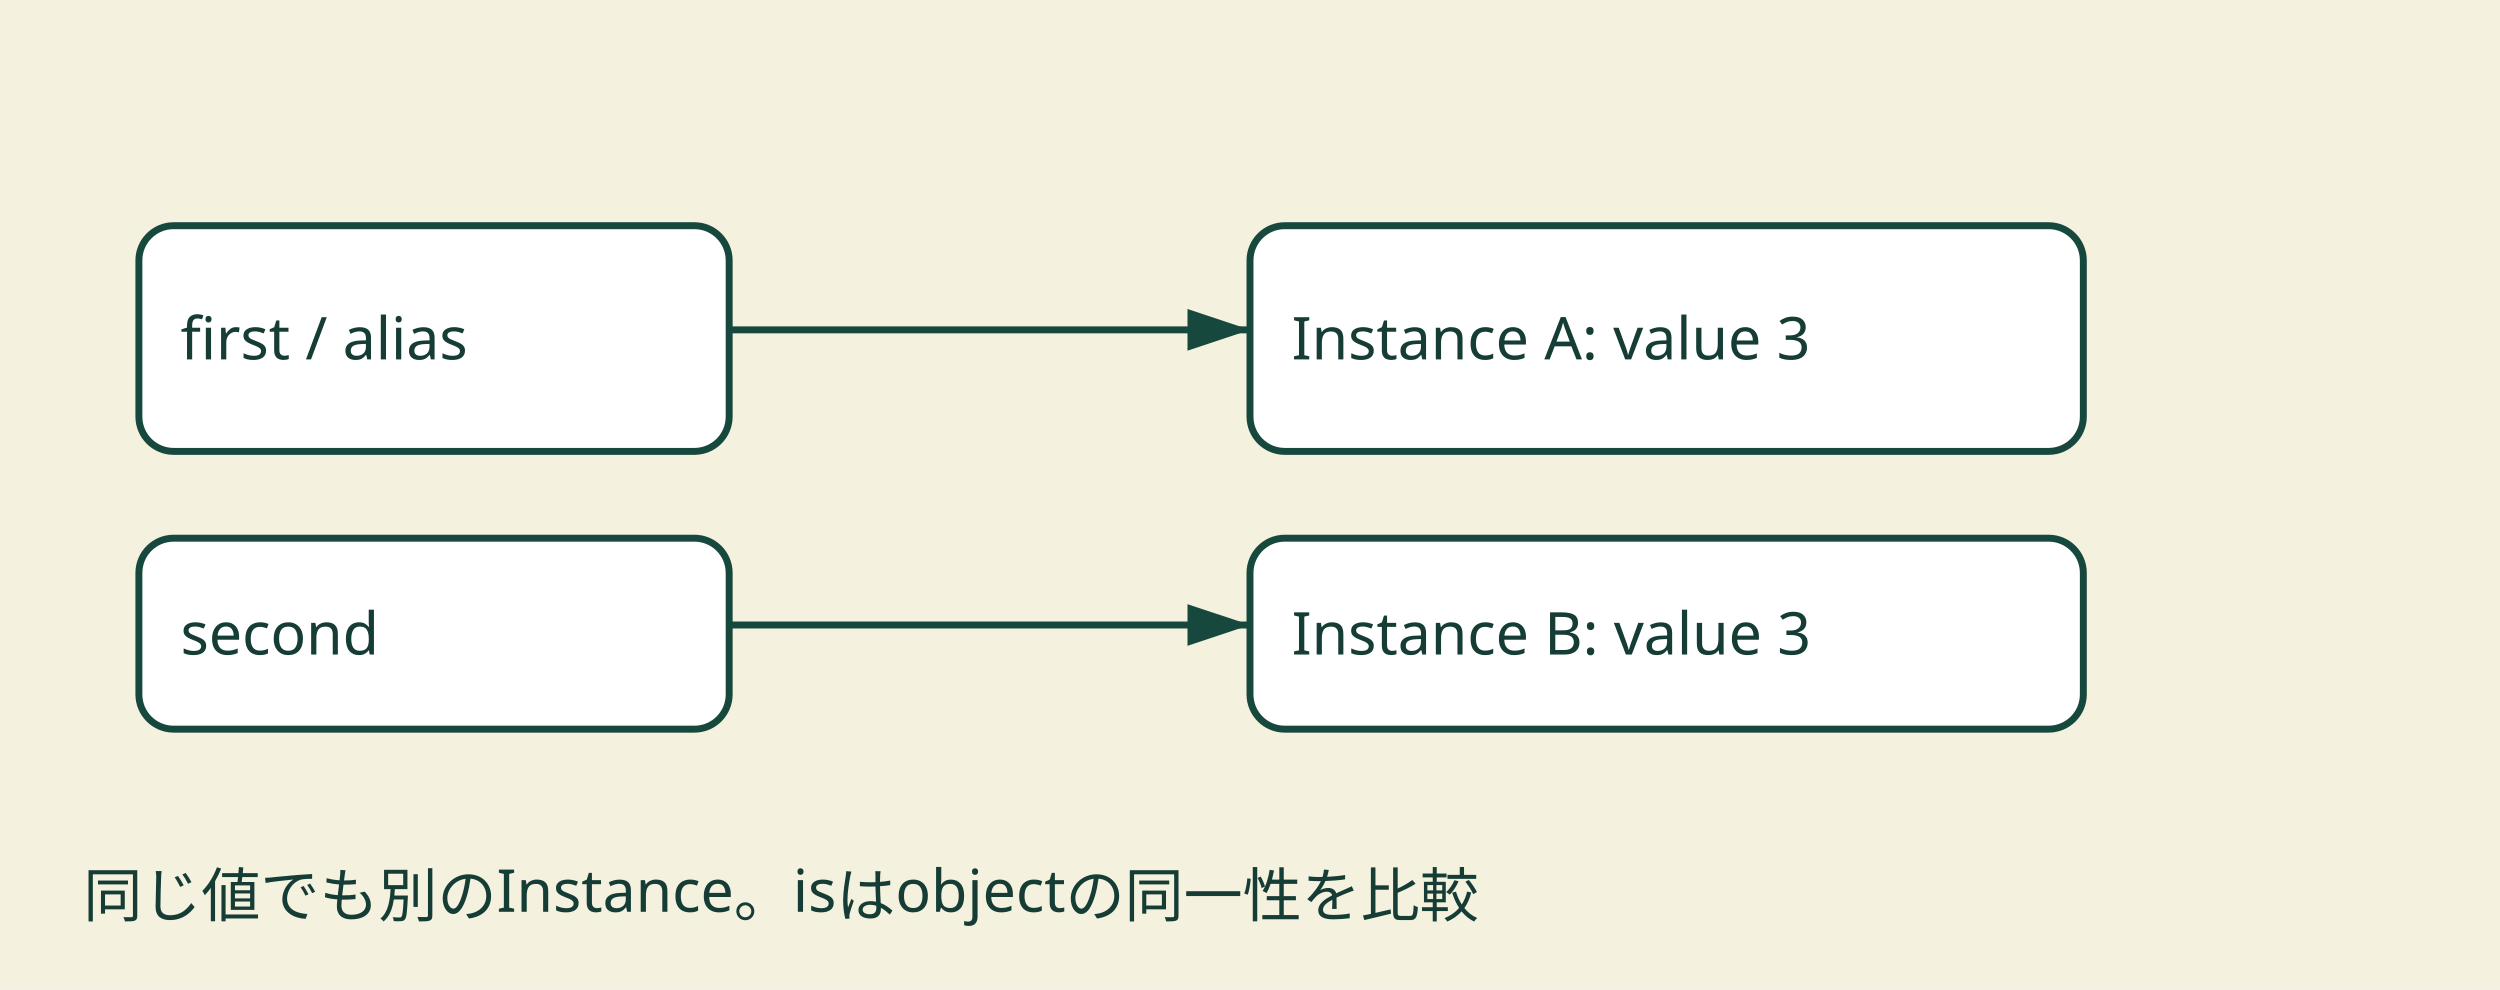
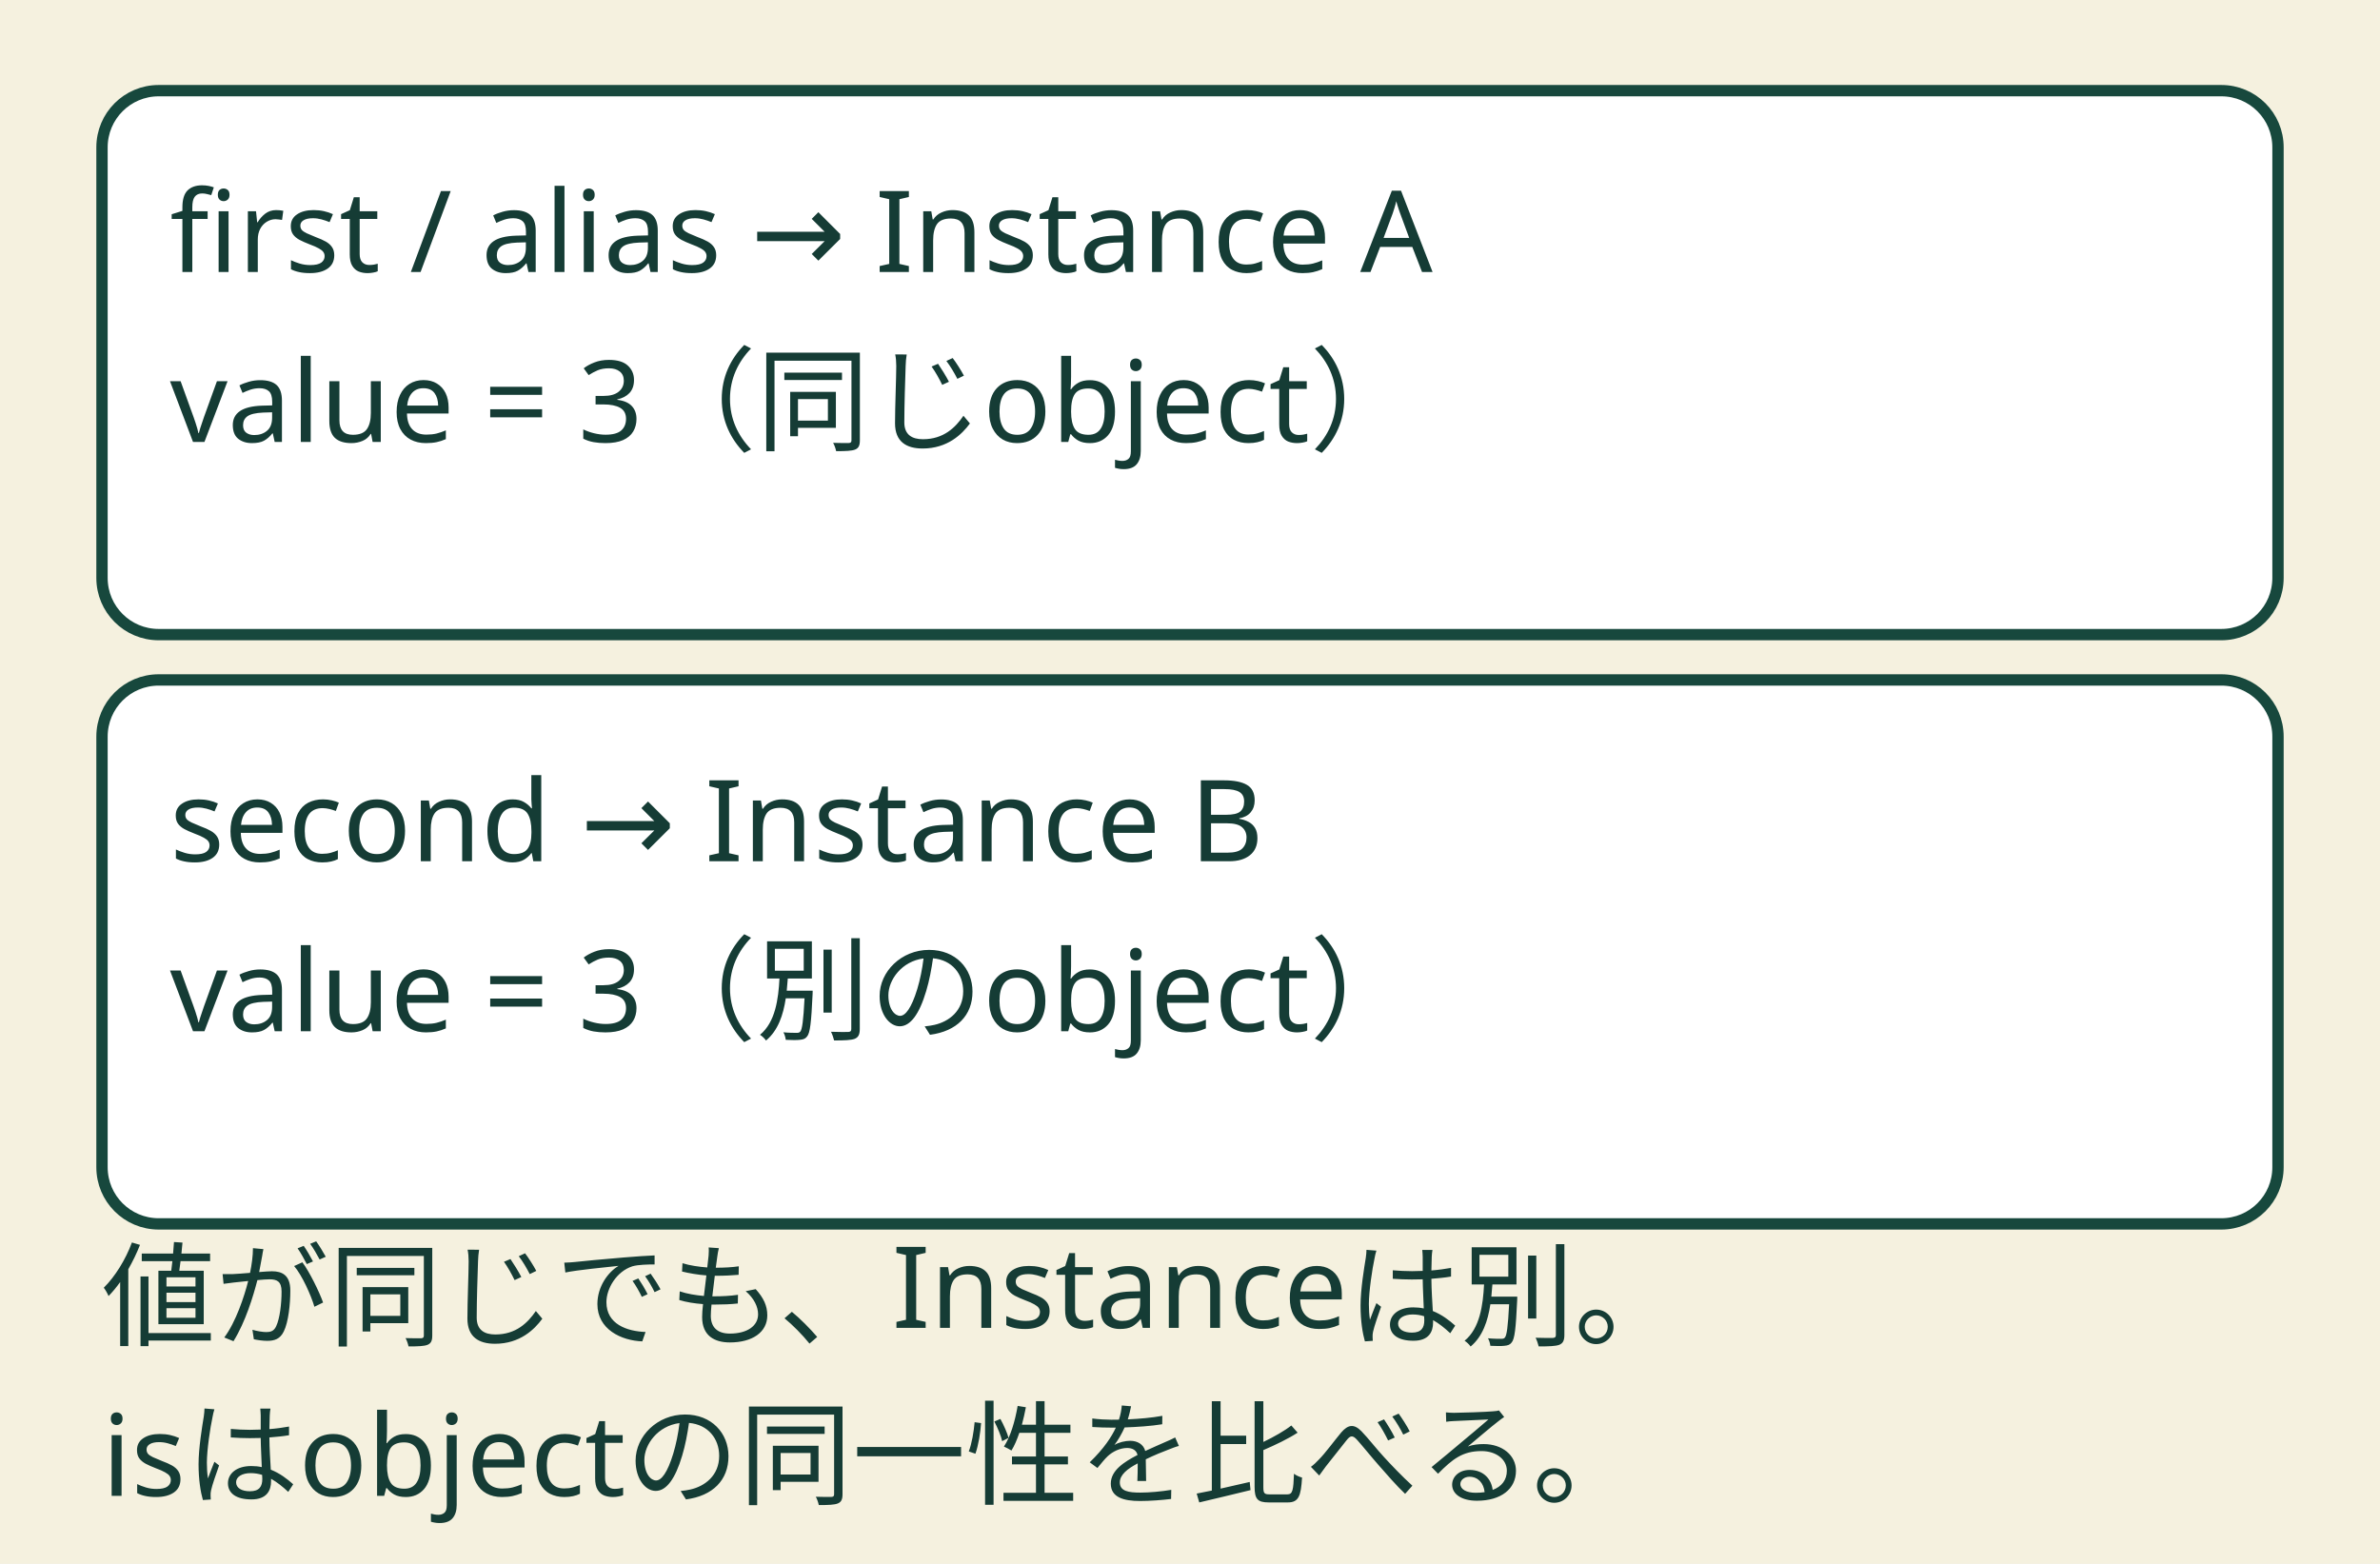
- <svg xmlns="http://www.w3.org/2000/svg" viewBox="0 0 720 285" role="img" aria-labelledby="title desc">
-   <defs>
-     <marker id="arrow" markerWidth="10" markerHeight="10" refX="9" refY="3" orient="auto">
-       <path d="M0 0 L9 3 L0 6" fill="#17483d" />
-     </marker>
-   </defs>
-   <rect width="720" height="285" fill="#f5f1df" />
-   <rect x="40" y="65" width="170" height="65" rx="10" fill="#fff" stroke="#17483d" stroke-width="2" />
-   <text x="52" y="103.5" font-family="sans-serif" font-size="17" fill="#153c35">first / alias</text>
-   <rect x="360" y="65" width="240" height="65" rx="10" fill="#fff" stroke="#17483d" stroke-width="2" />
-   <text x="372" y="103.5" font-family="sans-serif" font-size="17" fill="#153c35">Instance A: value 3</text>
-   <rect x="40" y="155" width="170" height="55" rx="10" fill="#fff" stroke="#17483d" stroke-width="2" />
-   <text x="52" y="188.5" font-family="sans-serif" font-size="17" fill="#153c35">second</text>
-   <rect x="360" y="155" width="240" height="55" rx="10" fill="#fff" stroke="#17483d" stroke-width="2" />
-   <text x="372" y="188.5" font-family="sans-serif" font-size="17" fill="#153c35">Instance B: value 3</text>
-   <line x1="210" y1="95" x2="360" y2="95" stroke="#17483d" stroke-width="2" marker-end="url(#arrow)" />
-   <line x1="210" y1="180" x2="360" y2="180" stroke="#17483d" stroke-width="2" marker-end="url(#arrow)" />
-   <text x="24" y="264" font-family="sans-serif" font-size="17" fill="#153c35">同じ値でも別のInstance。isはobjectの同一性を比較</text>
+ <svg xmlns="http://www.w3.org/2000/svg" viewBox="0 0 420 276" role="img" aria-labelledby="title desc">
+   <rect width="420" height="276" fill="#f5f1df" />
+   <g font-family="sans-serif" font-size="20" fill="#153c35">
+     <rect x="18" y="16" width="384" height="96" rx="10" fill="#fff" stroke="#17483d" stroke-width="2" />
+     <text x="30" y="48">first / alias → Instance A</text>
+     <text x="30" y="78">value = 3（同じobject）</text>
+     <rect x="18" y="120" width="384" height="96" rx="10" fill="#fff" stroke="#17483d" stroke-width="2" />
+     <text x="30" y="152">second → Instance B</text>
+     <text x="30" y="182">value = 3（別のobject）</text>
+     <text x="18" y="236">値が同じでも、Instanceは別。</text>
+     <text x="18" y="264">isはobjectの同一性を比べる。</text>
+   </g>
</svg>
